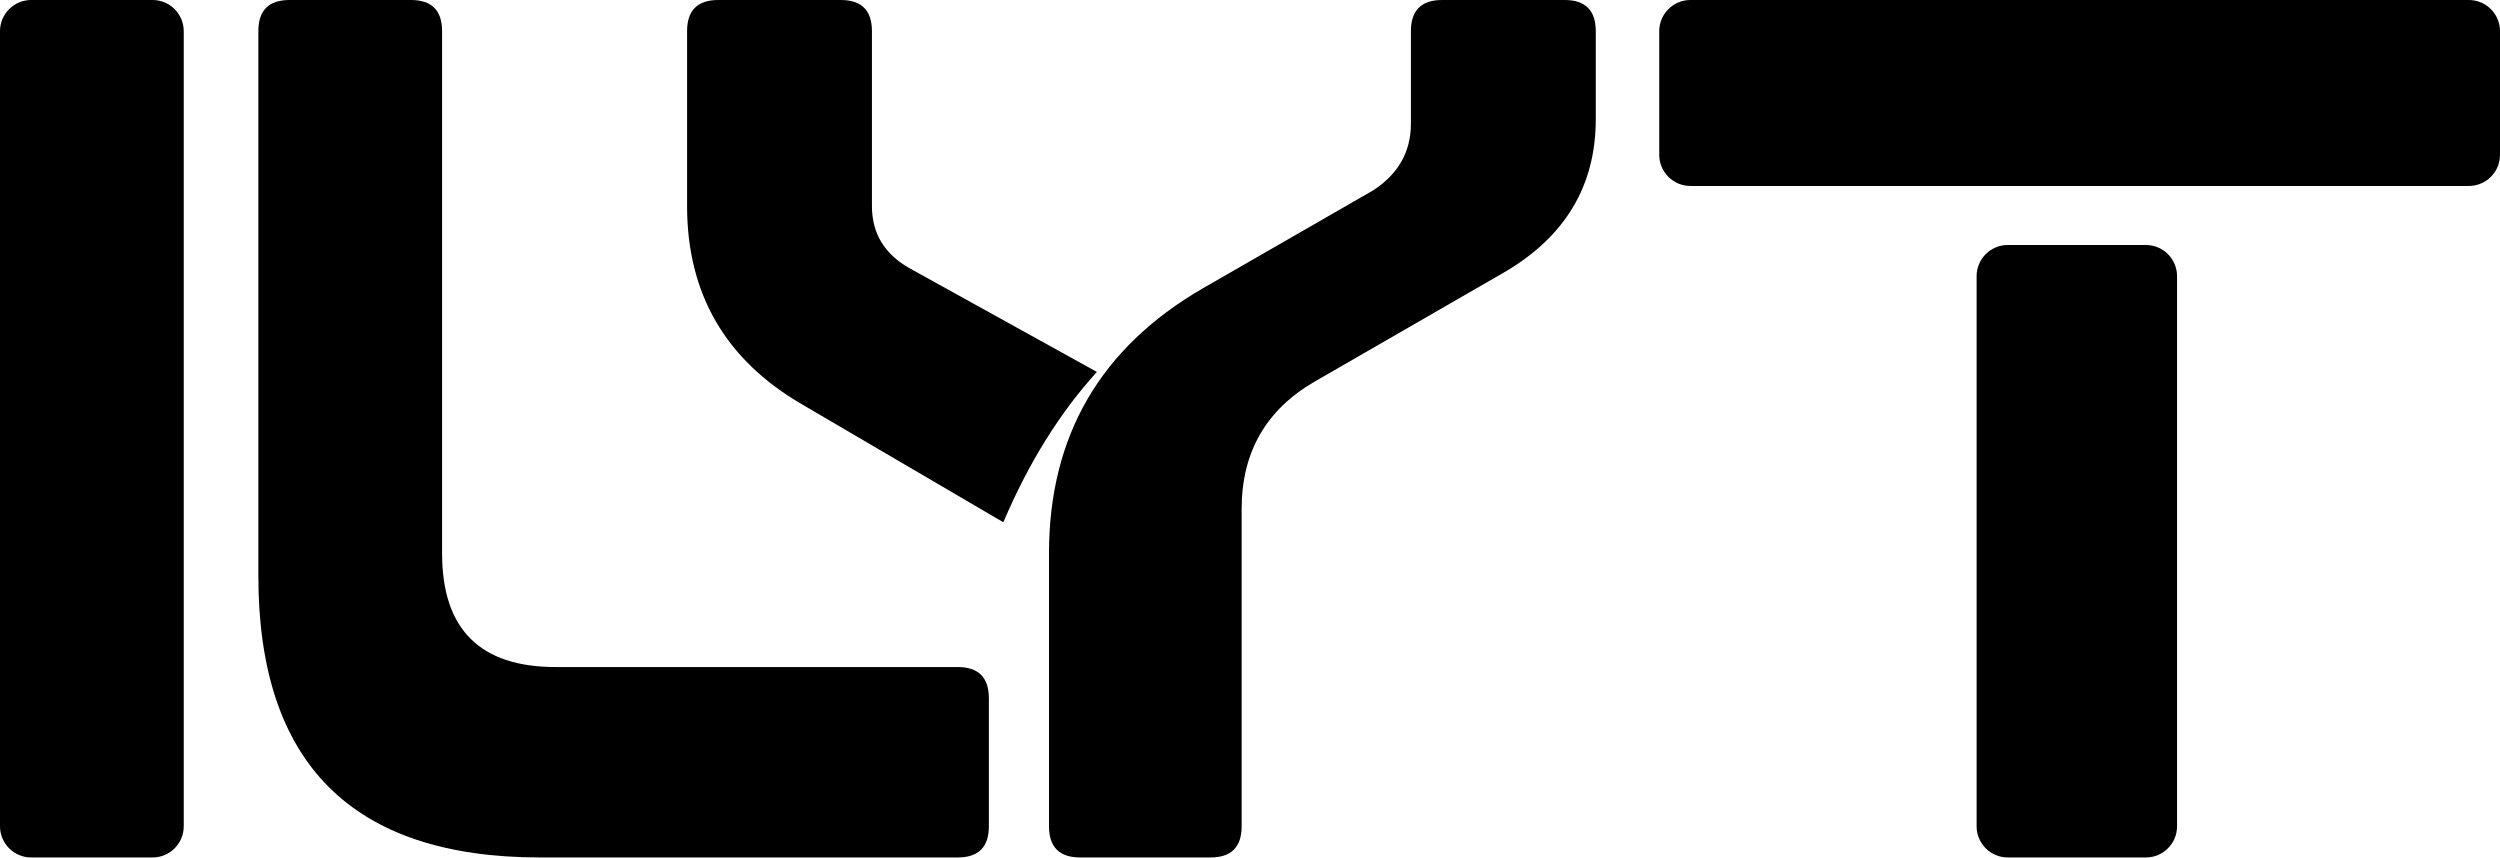
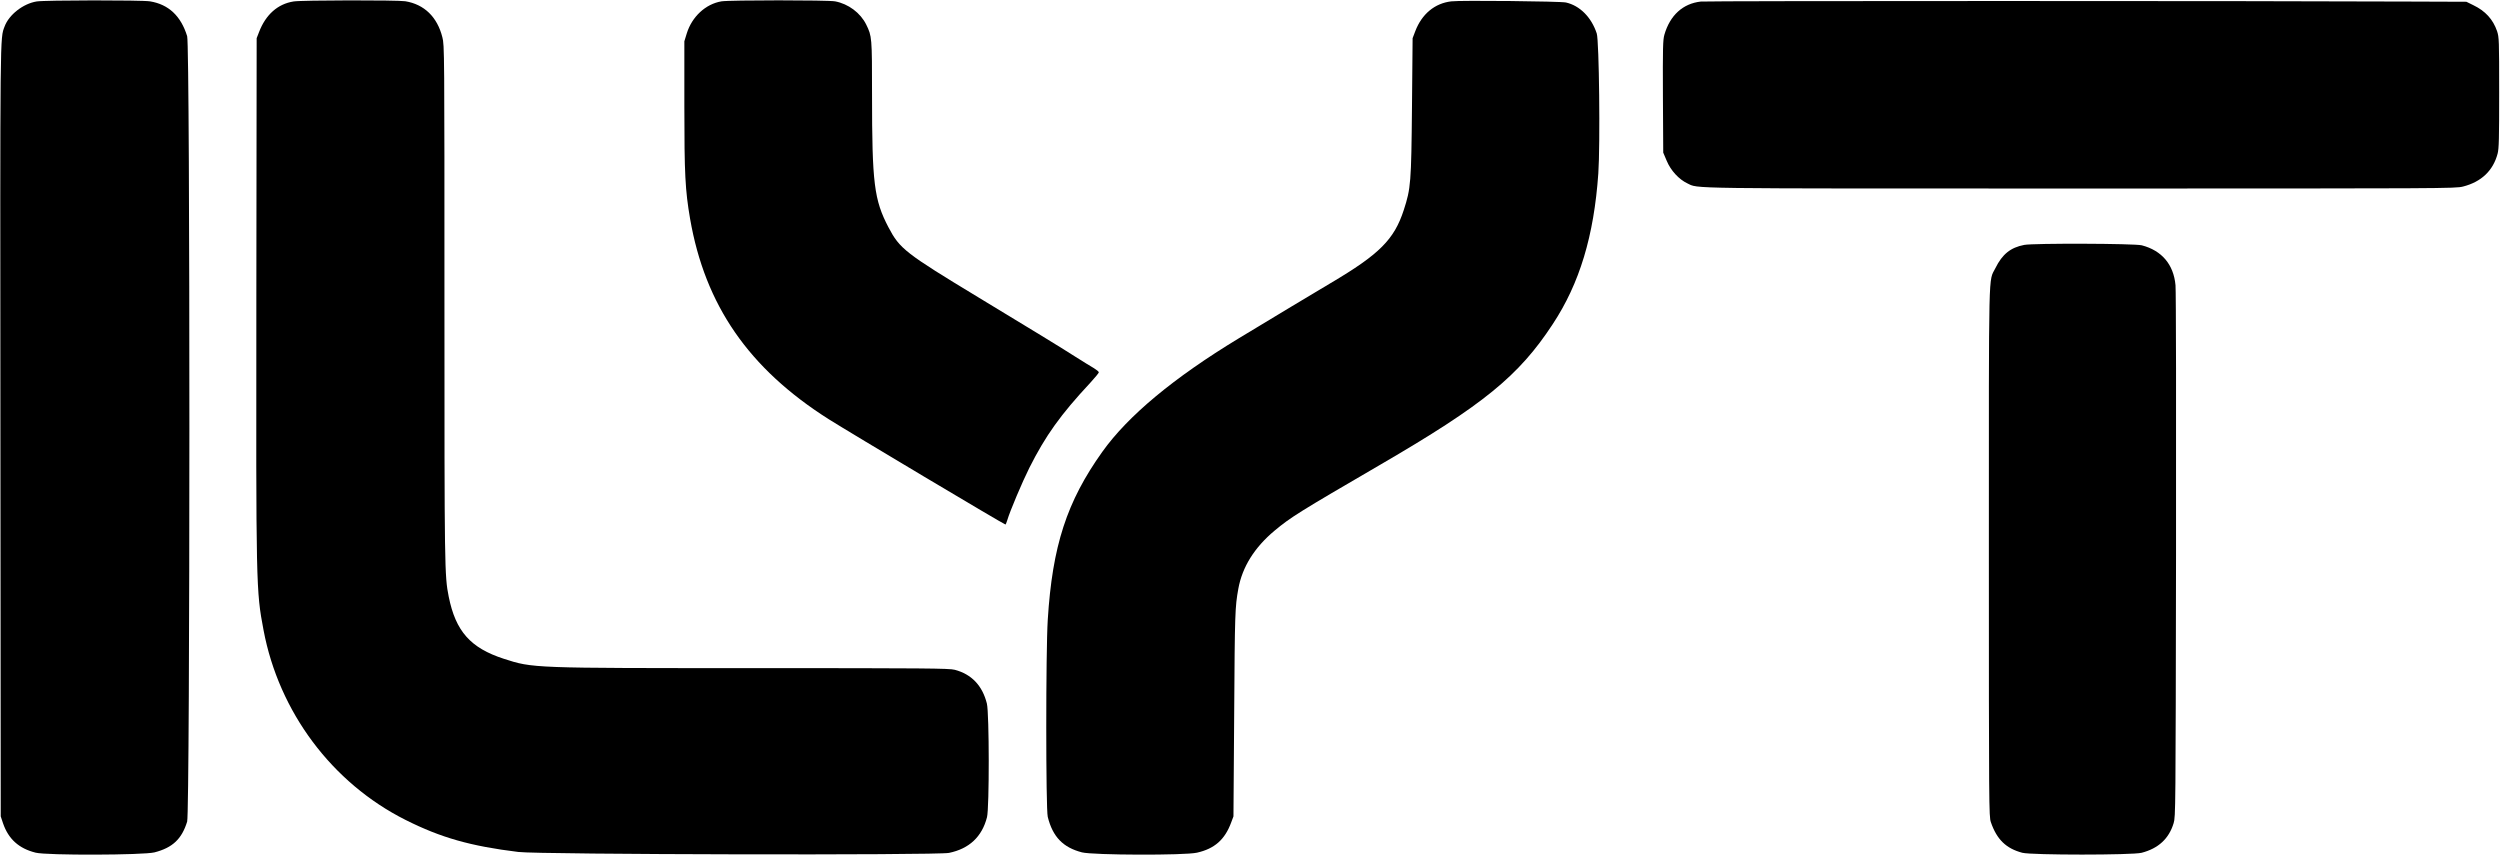
- <svg xmlns="http://www.w3.org/2000/svg" viewBox="215 363 2245 770" role="img" aria-label="ILYT" fill="currentColor">
-   <rect x="215" y="363" width="165" height="770" rx="28" />
-   <path d="M475 363H584Q612 363 612 391V860Q612 962 714 962H1075Q1103 962 1103 990V1105Q1103 1133 1075 1133H700Q447 1133 447 880V391Q447 363 475 363Z" />
-   <path d="M860 363H970Q998 363 998 391V548Q998 585 1032 604L1200 697Q1150 752 1116 832L935 726Q832 666 832 548V391Q832 363 860 363Z" />
-   <path d="M1510 363H1620Q1648 363 1648 391V470Q1648 560 1565 608L1395 706Q1330 744 1330 820V1105Q1330 1133 1302 1133H1185Q1157 1133 1157 1105V860Q1157 702 1295 622L1448 534Q1482 512 1482 474V391Q1482 363 1510 363Z" />
-   <rect x="1705" y="363" width="755" height="167" rx="28" />
-   <rect x="1990" y="583" width="180" height="550" rx="28" />
+ <svg xmlns="http://www.w3.org/2000/svg" viewBox="0 0 2403 823" role="img" aria-label="ILYT" fill="currentColor">
+   <path d="M35.2 1.4C22.3 3.5 8.6 14.1 4.4 25.5C0 37.2 0.1 25.9 0.4 413.7L0.7 784.7 2.9 791.3C8.1 806.5 18.2 815.6 34.3 819.6C45 822.3 137.8 822 148.5 819.3C165.9 814.8 174.7 806.5 179.9 789.7C182.7 780.4 182.8 44.1 179.9 34.8C173.9 15.3 162 4.2 144.2 1.3C136.3 0 43.2 0.1 35.2 1.4" />
+   <path d="M282.2 1.4C266.9 3.8 255.4 14.1 249 30.8L246.7 36.7 246.4 284.2C246.1 564.8 246.1 567.6 253.3 605.6C268.1 684.3 319.1 752.6 389.8 788.1C423.8 805.2 452.4 813.3 498.2 818.9C518.1 821.4 900.9 822.2 912.2 819.8C931.6 815.8 943.9 804.3 948.7 785.5C951 776.7 950.9 685.7 948.6 676.3C944.3 659 933.8 648 917.7 643.8C912.5 642.4 889.6 642.2 724.8 642.2C510.5 642.2 512.3 642.3 484.2 633.2C452.2 622.8 438 606.8 431.3 573.5C427.3 553.4 427.2 547.3 427.2 291.5C427.2 47.8 427.2 43.4 425.2 35.8C420.3 16.3 407.8 4.2 389.6 1.2C382.3 0 289.8 0.1 282.2 1.4" />
+   <path d="M693.4 1.3C678.2 3.9 665.1 16 660.1 32.2L657.8 39.7 657.8 101.7C657.8 167.6 658.6 182.7 663.3 210.2C677.7 293.4 719.7 354.2 796.5 402.9C816.9 415.8 965.2 504.2 966.5 504.2C966.7 504.2 967.5 502.3 968.2 500C970.7 491.4 982.6 463.3 989.4 449.7C1005 418.7 1019.4 398.6 1048 367.9C1052.5 363 1056.2 358.5 1056.2 357.9C1056.2 357.2 1054.1 355.5 1051.5 353.9C1048.9 352.4 1040.6 347.3 1033.2 342.6C1019.6 333.9 992.3 317.2 940.7 286C870 243.2 864.9 239.2 854 218.5C840.2 192.1 838.2 176.3 838.2 91.2C838.2 35.4 838.1 34.9 832.6 23.6C827 12.3 815.4 3.7 802.7 1.3C795.6 0 701.4 0 693.4 1.3" />
+   <path d="M1395 1.3C1379.2 3.1 1366.7 13.4 1360.4 29.9L1357.8 36.7 1357.2 102.7C1356.5 175.8 1356.1 181 1349.3 201.9C1340.1 230.2 1325.9 244.4 1279.2 272C1266.9 279.3 1220.2 307.3 1190.7 325.2C1128.2 363.1 1084.4 399.5 1059.6 434.2C1025.4 482.1 1011.5 524.8 1007.1 595.8C1005.2 625.5 1005.2 777.7 1007.1 785.2C1011.9 804.4 1021.8 814.6 1040 819.3C1050.6 822 1138.8 822.3 1150.5 819.6C1167.4 815.8 1177.3 807.1 1183.4 790.6L1185.6 784.7 1186.3 685.7C1186.9 588.9 1187.1 583.5 1190.3 565.8C1194.1 545 1205.7 526.3 1225.2 510C1240.7 497.1 1248.7 492.1 1326.7 446.7C1425.9 389 1459.8 361.4 1492.4 311.7C1518.3 272.5 1532.1 226.8 1536.3 166.7C1538.2 139.2 1537.1 39.1 1534.8 32.2C1529.7 16.6 1518.5 5.4 1505.2 2.4C1500.1 1.2 1403.8 0.2 1395 1.3" />
+   <path d="M1634.8 1.5C1617.6 3.4 1605.2 14.7 1599.8 33.4C1598.4 38.3 1598.2 45.6 1598.4 92.8L1598.7 146.7 1602.1 154.7C1606 164 1613.8 172.4 1621.8 176.2C1633.1 181.5 1611.9 181.2 1999.8 181.2C2352.8 181.2 2360 181.2 2367.5 179.3C2385.1 174.8 2396.4 164 2400.7 147.7C2402 142.8 2402.2 133.2 2402.2 89C2402.2 38.2 2402.1 35.9 2400.2 30C2396.3 18.6 2388.9 10.5 2377.2 4.9L2370.7 1.7 2316.7 1.5C2172.2 0.8 1640.9 0.8 1634.8 1.5" />
+   <path d="M1945.7 235.4C1932.6 237.9 1924.6 244.3 1918 257.7C1911.2 271.5 1911.7 249.3 1911.7 529.7C1911.7 777 1911.8 784.9 1913.6 790.2C1919.3 806.9 1928.3 815.6 1943.9 819.7C1953 822 2049.5 822 2058.5 819.7C2074.7 815.5 2084.8 806.1 2089.3 791.2C2091.2 784.9 2091.2 780 2091.6 534.2C2091.8 396.5 2091.6 279.5 2091.1 274.2C2089.3 254.2 2077.9 240.8 2058.7 235.8C2051.8 234 1954.8 233.7 1945.7 235.4" />
</svg>
